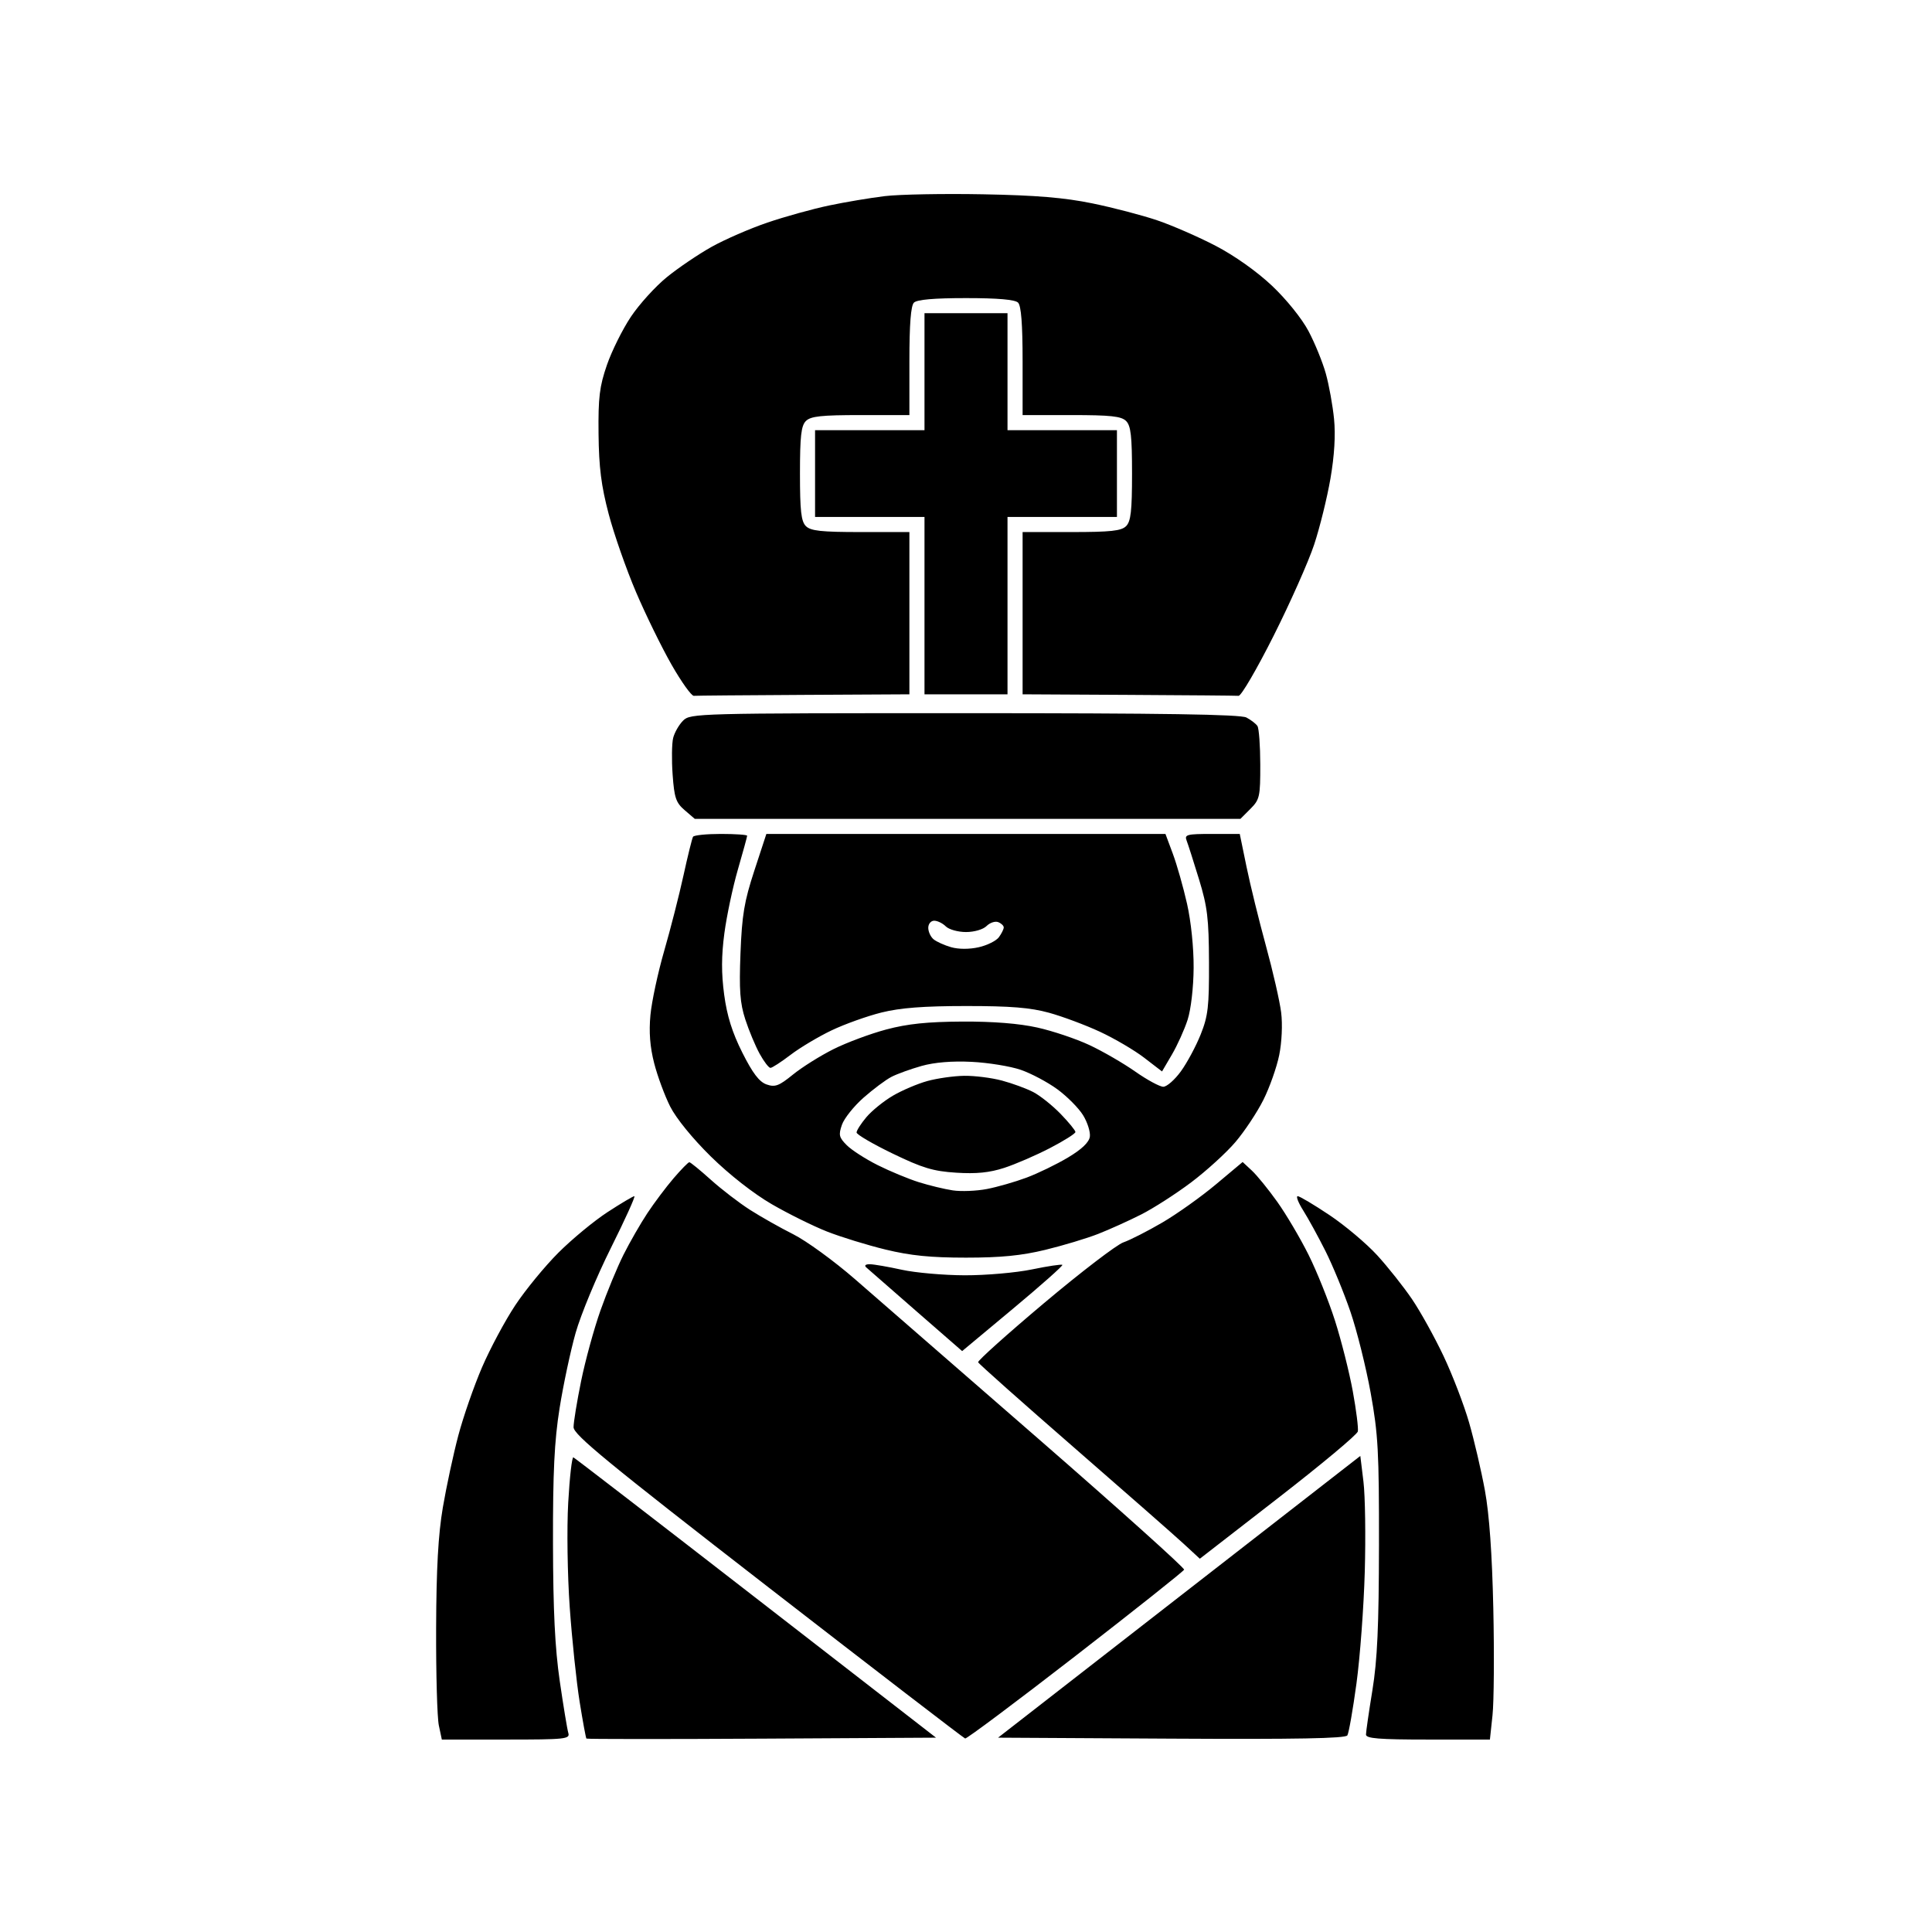
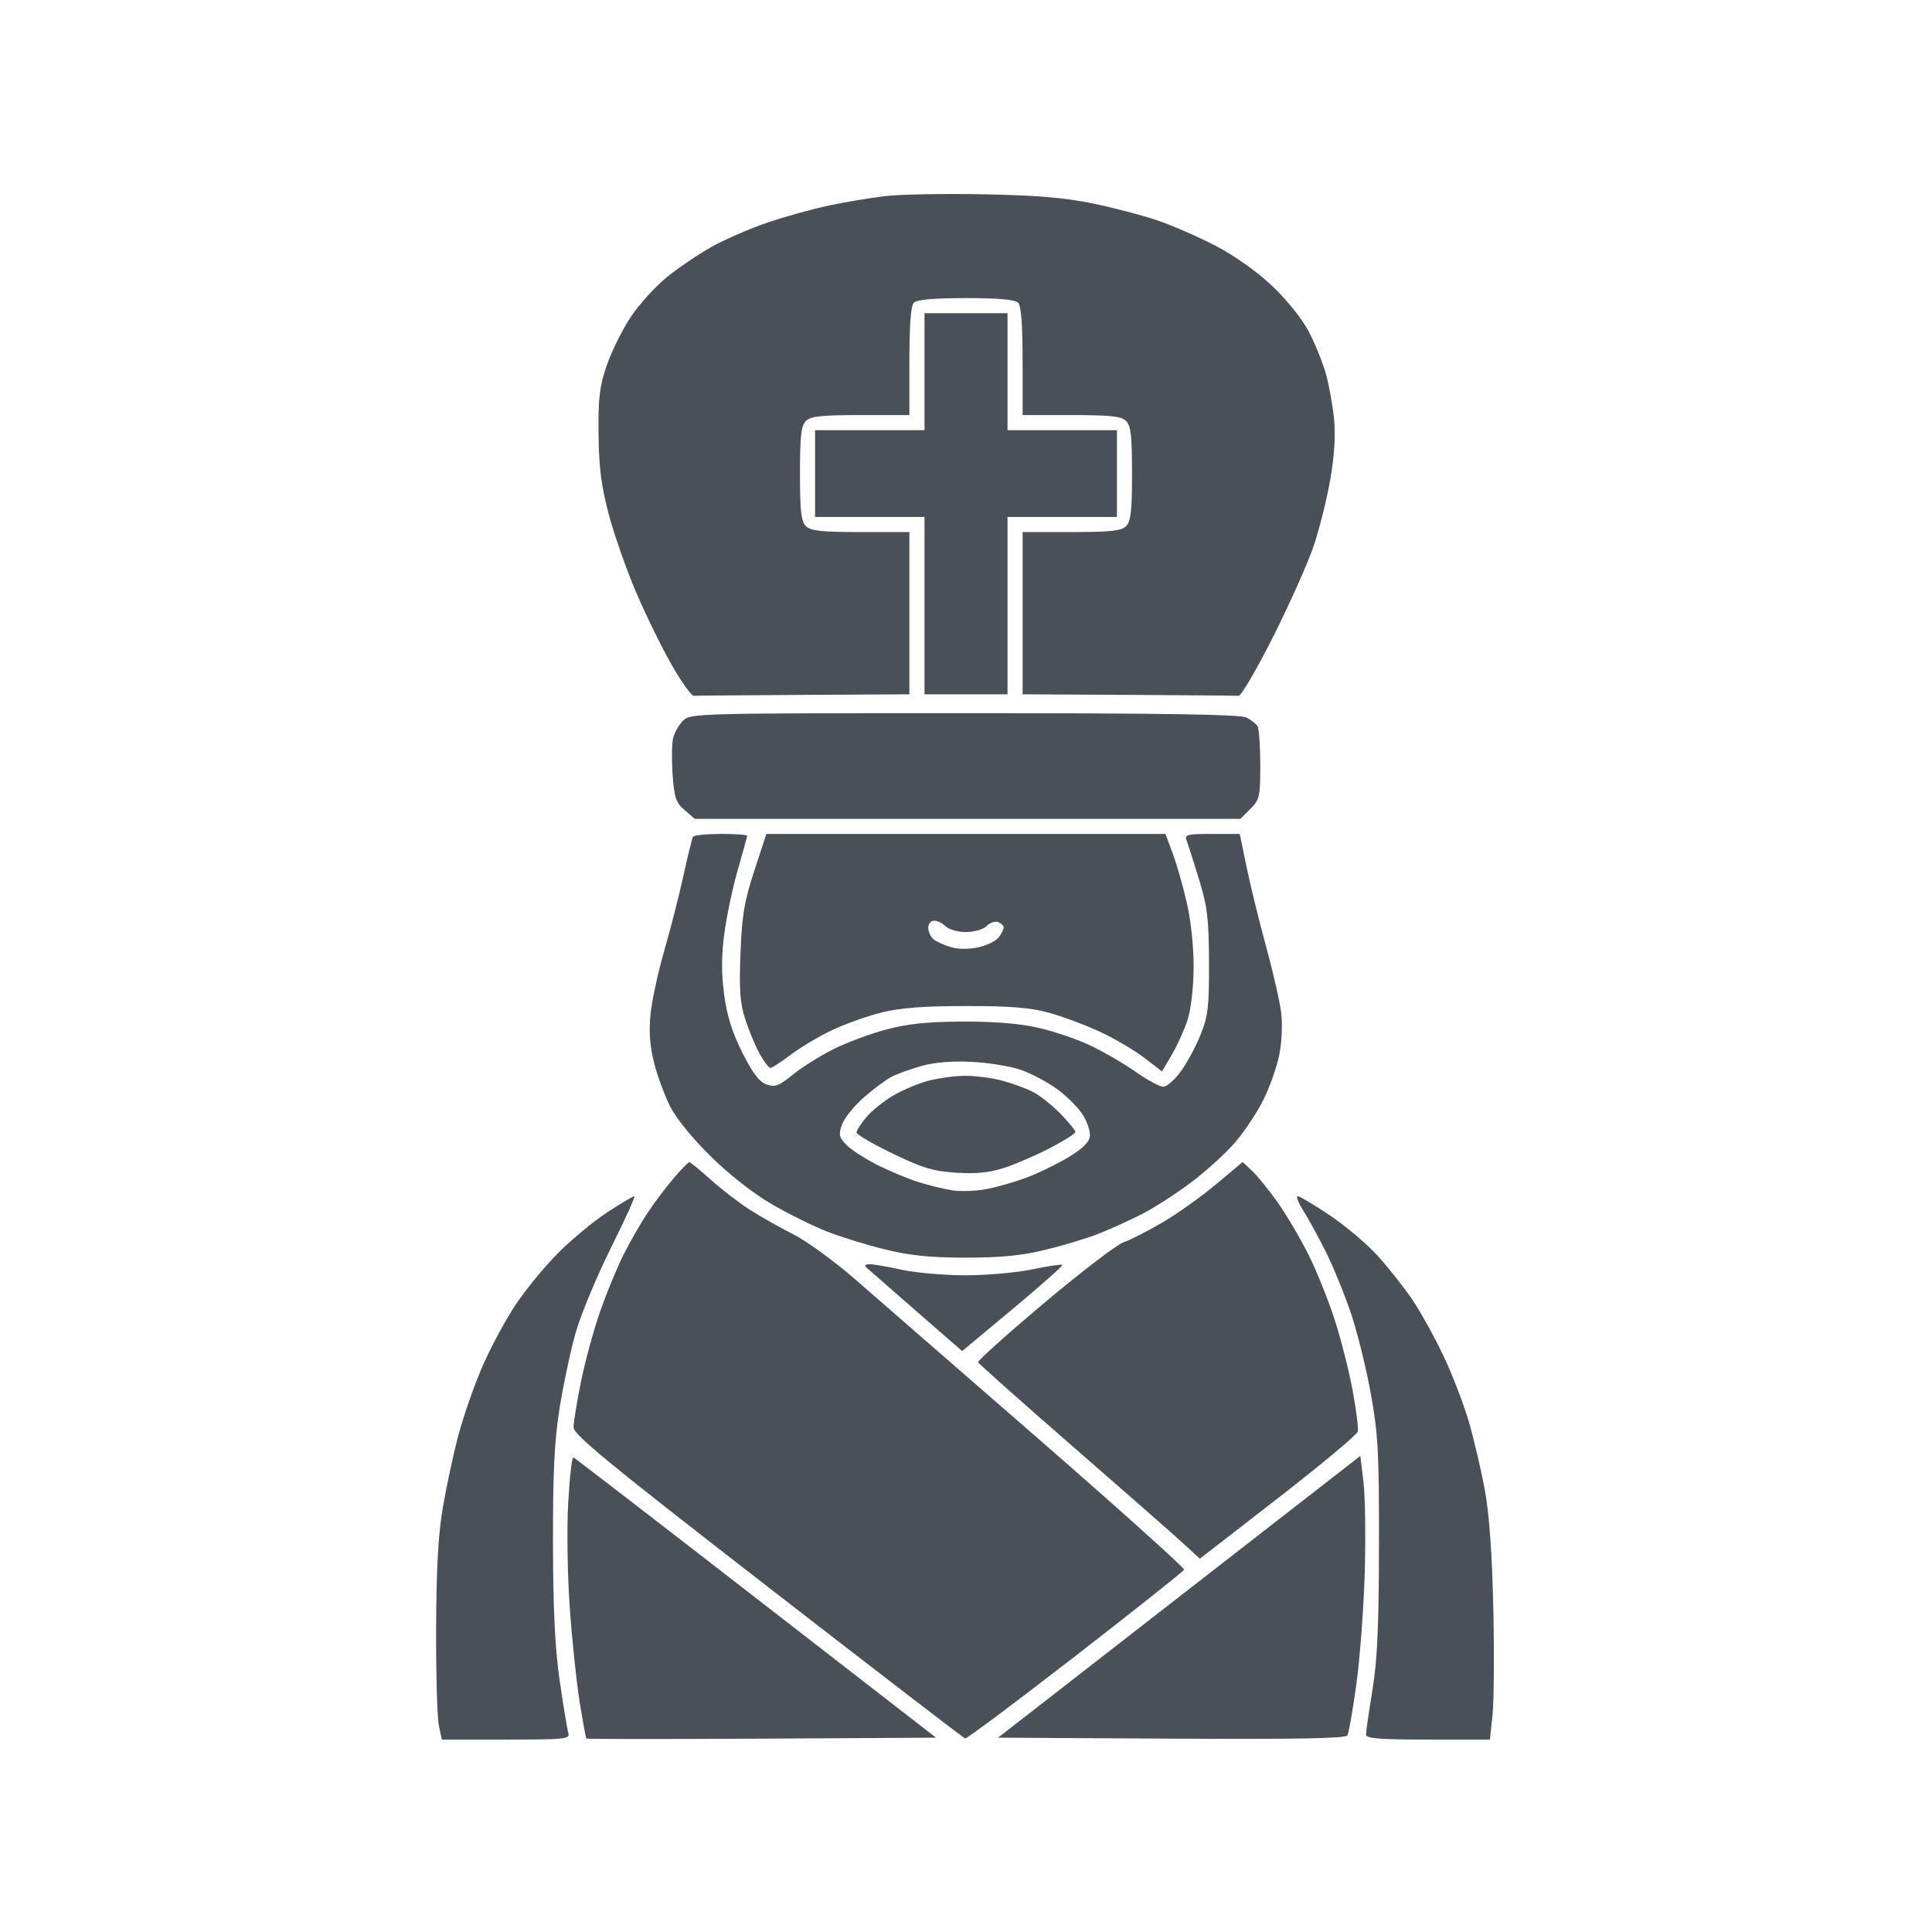
<svg xmlns="http://www.w3.org/2000/svg" width="512" height="512" viewBox="0 0 512 512" version="1.1">
-   <path d="" stroke="none" fill="#000000" fill-rule="evenodd" />
-   <path d="M 234.500 51.973 C 230.650 52.436, 223.966 53.559, 219.646 54.469 C 215.326 55.379, 208.006 57.412, 203.379 58.985 C 198.752 60.559, 192.094 63.453, 188.584 65.416 C 185.074 67.379, 179.727 71.001, 176.702 73.465 C 173.677 75.929, 169.396 80.650, 167.188 83.956 C 164.980 87.263, 162.122 93.012, 160.837 96.734 C 158.873 102.420, 158.519 105.336, 158.622 115 C 158.715 123.858, 159.332 128.734, 161.308 136.226 C 162.719 141.576, 165.975 150.876, 168.544 156.893 C 171.112 162.910, 175.358 171.583, 177.979 176.167 C 180.599 180.750, 183.251 184.455, 183.872 184.400 C 184.492 184.345, 197.600 184.233, 213 184.150 L 241 184 241 162.500 L 241 141 228.071 141 C 217.652 141, 214.838 140.695, 213.571 139.429 C 212.312 138.170, 212 135.400, 212 125.500 C 212 115.600, 212.312 112.830, 213.571 111.571 C 214.838 110.305, 217.652 110, 228.071 110 L 241 110 241 95.700 C 241 85.911, 241.379 81.021, 242.200 80.200 C 243.006 79.394, 247.533 79, 256 79 C 264.467 79, 268.994 79.394, 269.800 80.200 C 270.621 81.021, 271 85.911, 271 95.700 L 271 110 283.929 110 C 294.348 110, 297.162 110.305, 298.429 111.571 C 299.688 112.830, 300 115.600, 300 125.500 C 300 135.400, 299.688 138.170, 298.429 139.429 C 297.162 140.695, 294.348 141, 283.929 141 L 271 141 271 162.500 L 271 184 299 184.150 C 314.400 184.233, 327.556 184.345, 328.237 184.400 C 328.917 184.455, 333.092 177.300, 337.516 168.500 C 341.939 159.700, 346.779 148.812, 348.270 144.304 C 349.761 139.797, 351.702 131.932, 352.583 126.828 C 353.632 120.752, 353.961 115.295, 353.536 111.024 C 353.180 107.436, 352.198 102.025, 351.355 99 C 350.512 95.975, 348.445 90.903, 346.761 87.729 C 344.998 84.407, 340.887 79.305, 337.071 75.706 C 333.083 71.944, 327.149 67.739, 322.172 65.150 C 317.623 62.783, 310.666 59.747, 306.712 58.402 C 302.759 57.058, 295.019 55.032, 289.512 53.902 C 282.074 52.374, 274.616 51.754, 260.500 51.489 C 250.050 51.293, 238.350 51.511, 234.500 51.973 M 245 98.500 L 245 114 230.500 114 L 216 114 216 125.500 L 216 137 230.500 137 L 245 137 245 160.500 L 245 184 256 184 L 267 184 267 160.500 L 267 137 281.500 137 L 296 137 296 125.500 L 296 114 281.500 114 L 267 114 267 98.500 L 267 83 256 83 L 245 83 245 98.500 M 181.025 190.975 C 179.939 192.061, 178.757 194.122, 178.397 195.555 C 178.037 196.988, 177.972 201.364, 178.252 205.280 C 178.692 211.424, 179.128 212.713, 181.436 214.699 L 184.112 217 256.419 217 L 328.727 217 331.364 214.364 C 333.829 211.898, 333.999 211.137, 333.985 202.614 C 333.976 197.601, 333.639 193.005, 333.235 192.400 C 332.831 191.795, 331.517 190.782, 330.316 190.150 C 328.728 189.314, 308.309 189, 255.566 189 C 184.645 189, 182.955 189.045, 181.025 190.975 M 183.662 221.750 C 183.411 222.162, 182.271 226.775, 181.129 232 C 179.986 237.225, 177.686 246.225, 176.017 252 C 174.348 257.775, 172.707 265.427, 172.371 269.004 C 171.949 273.486, 172.255 277.446, 173.355 281.739 C 174.232 285.166, 176.143 290.339, 177.600 293.235 C 179.174 296.363, 183.557 301.747, 188.397 306.500 C 193.293 311.308, 199.727 316.344, 204.522 319.122 C 208.910 321.664, 215.501 324.926, 219.170 326.372 C 222.838 327.817, 229.813 329.965, 234.670 331.144 C 241.289 332.752, 246.630 333.289, 256 333.289 C 265.242 333.289, 270.725 332.748, 277.037 331.214 C 281.733 330.072, 288.033 328.174, 291.037 326.995 C 294.042 325.817, 299.163 323.504, 302.417 321.856 C 305.672 320.209, 311.632 316.378, 315.663 313.345 C 319.693 310.312, 324.971 305.506, 327.392 302.665 C 329.812 299.824, 333.146 294.800, 334.801 291.500 C 336.455 288.200, 338.346 282.853, 339.003 279.617 C 339.694 276.212, 339.912 271.455, 339.521 268.326 C 339.150 265.352, 337.339 257.420, 335.497 250.699 C 333.655 243.979, 331.338 234.547, 330.348 229.740 L 328.549 221 321.168 221 C 314.546 221, 313.856 221.180, 314.464 222.750 C 314.837 223.713, 316.312 228.325, 317.743 233 C 319.978 240.304, 320.351 243.399, 320.396 255 C 320.442 266.753, 320.156 269.230, 318.192 274.145 C 316.951 277.249, 314.597 281.637, 312.961 283.895 C 311.326 286.153, 309.222 288, 308.287 288 C 307.352 288, 304.002 286.187, 300.842 283.970 C 297.682 281.754, 292.220 278.594, 288.704 276.949 C 285.189 275.304, 278.979 273.216, 274.906 272.310 C 270.064 271.232, 263.172 270.685, 255 270.727 C 245.764 270.775, 240.504 271.324, 234.856 272.828 C 230.653 273.948, 224.353 276.297, 220.856 278.048 C 217.360 279.800, 212.539 282.825, 210.142 284.772 C 206.421 287.794, 205.399 288.176, 203.142 287.387 C 201.220 286.715, 199.474 284.423, 196.737 278.982 C 194.048 273.633, 192.672 269.248, 191.913 263.601 C 191.151 257.926, 191.166 253.340, 191.967 247.320 C 192.581 242.710, 194.189 235.120, 195.541 230.454 C 196.894 225.788, 198 221.752, 198 221.485 C 198 221.218, 194.877 221, 191.059 221 C 187.241 221, 183.913 221.338, 183.662 221.750 M 199.899 230.750 C 197.230 238.895, 196.627 242.499, 196.235 252.640 C 195.858 262.401, 196.107 265.829, 197.507 270.140 C 198.464 273.088, 200.175 277.188, 201.308 279.250 C 202.441 281.313, 203.732 283, 204.175 283 C 204.619 283, 207.023 281.442, 209.517 279.539 C 212.011 277.635, 216.898 274.719, 220.376 273.059 C 223.855 271.399, 229.806 269.270, 233.600 268.327 C 238.614 267.083, 244.736 266.613, 256 266.608 C 267.815 266.603, 273.045 267.026, 278 268.389 C 281.575 269.373, 287.650 271.641, 291.500 273.429 C 295.350 275.218, 300.626 278.315, 303.224 280.314 L 307.947 283.946 310.574 279.463 C 312.019 276.997, 313.891 272.847, 314.733 270.240 C 315.614 267.512, 316.289 261.680, 316.324 256.500 C 316.360 251.210, 315.639 244.202, 314.576 239.500 C 313.582 235.100, 311.888 229.137, 310.812 226.250 L 308.856 221 255.975 221 L 203.094 221 199.899 230.750 M 246 245.878 C 246 246.910, 246.631 248.279, 247.403 248.920 C 248.175 249.560, 250.266 250.503, 252.049 251.014 C 254.029 251.582, 256.881 251.587, 259.369 251.029 C 261.610 250.525, 264.019 249.326, 264.722 248.365 C 265.425 247.404, 266 246.240, 266 245.777 C 266 245.315, 265.337 244.683, 264.526 244.371 C 263.715 244.060, 262.333 244.524, 261.454 245.403 C 260.544 246.314, 258.199 247, 256 247 C 253.879 247, 251.468 246.325, 250.643 245.500 C 249.818 244.675, 248.436 244, 247.571 244 C 246.701 244, 246 244.837, 246 245.878 M 244.230 282.486 C 241.332 283.302, 237.732 284.606, 236.230 285.384 C 234.729 286.162, 231.407 288.644, 228.848 290.898 C 226.290 293.152, 223.715 296.380, 223.125 298.071 C 222.188 300.760, 222.348 301.439, 224.406 303.497 C 225.700 304.791, 229.400 307.170, 232.629 308.785 C 235.858 310.400, 240.750 312.428, 243.500 313.292 C 246.250 314.156, 250.300 315.133, 252.500 315.465 C 254.700 315.796, 258.765 315.632, 261.534 315.101 C 264.302 314.569, 269.037 313.210, 272.055 312.081 C 275.073 310.951, 280.008 308.556, 283.021 306.758 C 286.674 304.578, 288.607 302.735, 288.822 301.228 C 288.999 299.985, 288.187 297.421, 287.019 295.530 C 285.850 293.640, 282.780 290.548, 280.197 288.660 C 277.614 286.772, 273.250 284.456, 270.500 283.512 C 267.750 282.569, 261.900 281.619, 257.500 281.400 C 252.318 281.143, 247.644 281.525, 244.230 282.486 M 245.776 286.479 C 243.178 287.194, 239.063 288.945, 236.631 290.370 C 234.200 291.795, 231.038 294.354, 229.605 296.057 C 228.172 297.760, 227 299.588, 227 300.120 C 227 300.651, 231.290 303.160, 236.534 305.695 C 244.489 309.541, 247.283 310.383, 253.405 310.776 C 258.728 311.117, 262.218 310.767, 266.121 309.500 C 269.079 308.540, 274.538 306.178, 278.250 304.253 C 281.962 302.328, 285 300.412, 285 299.997 C 285 299.581, 283.224 297.411, 281.052 295.173 C 278.881 292.936, 275.619 290.337, 273.802 289.397 C 271.986 288.457, 268.250 287.089, 265.500 286.356 C 262.750 285.623, 258.250 285.059, 255.500 285.101 C 252.750 285.144, 248.374 285.764, 245.776 286.479 M 178.513 312.250 C 176.510 314.587, 173.382 318.750, 171.563 321.500 C 169.744 324.250, 166.899 329.200, 165.242 332.500 C 163.585 335.800, 160.830 342.465, 159.121 347.312 C 157.411 352.158, 155.110 360.554, 154.006 365.969 C 152.903 371.384, 152 376.895, 152 378.216 C 152 380.204, 160.881 387.502, 203.525 420.559 C 231.864 442.526, 255.377 460.598, 255.775 460.718 C 256.174 460.838, 269.325 450.999, 285 438.854 C 300.675 426.709, 313.636 416.415, 313.802 415.979 C 313.968 415.543, 296.643 399.981, 275.302 381.397 C 253.961 362.813, 232 343.701, 226.500 338.927 C 221 334.153, 213.681 328.831, 210.235 327.102 C 206.790 325.372, 201.615 322.449, 198.735 320.607 C 195.856 318.764, 191.184 315.174, 188.353 312.628 C 185.522 310.083, 182.970 308, 182.681 308 C 182.392 308, 180.517 309.913, 178.513 312.250 M 322.194 313.906 C 318.279 317.185, 311.893 321.726, 308.004 323.998 C 304.115 326.269, 299.485 328.628, 297.716 329.239 C 295.947 329.850, 286.496 337.083, 276.712 345.312 C 266.929 353.541, 259.054 360.606, 259.212 361.012 C 259.371 361.417, 270.750 371.537, 284.500 383.501 C 298.250 395.464, 311.405 407.014, 313.733 409.166 L 317.967 413.079 338.733 396.977 C 350.155 388.121, 359.653 380.191, 359.839 379.356 C 360.025 378.521, 359.422 373.712, 358.499 368.669 C 357.575 363.626, 355.456 355.225, 353.789 350 C 352.122 344.775, 348.960 336.900, 346.763 332.500 C 344.566 328.100, 340.844 321.800, 338.492 318.500 C 336.141 315.200, 333.113 311.475, 331.764 310.222 L 329.312 307.944 322.194 313.906 M 160.992 321.231 C 157.421 323.558, 151.567 328.395, 147.981 331.981 C 144.396 335.566, 139.253 341.832, 136.552 345.905 C 133.851 349.977, 129.889 357.373, 127.747 362.341 C 125.606 367.308, 122.774 375.451, 121.455 380.436 C 120.136 385.421, 118.291 394, 117.356 399.500 C 116.133 406.689, 115.633 415.685, 115.577 431.500 C 115.535 443.600, 115.858 455.188, 116.295 457.250 L 117.091 461 134.113 461 C 149.858 461, 151.095 460.869, 150.609 459.250 C 150.320 458.288, 149.299 452.100, 148.340 445.500 C 147.071 436.768, 146.583 426.827, 146.548 409 C 146.511 390.156, 146.912 381.899, 148.287 373.235 C 149.269 367.040, 151.186 358.040, 152.546 353.235 C 153.906 348.431, 158.106 338.313, 161.879 330.750 C 165.652 323.188, 168.456 317, 168.111 317 C 167.766 317, 164.562 318.904, 160.992 321.231 M 345.376 320.803 C 346.696 322.895, 349.347 327.733, 351.266 331.553 C 353.185 335.374, 356.159 342.601, 357.875 347.613 C 359.592 352.625, 362.005 362.300, 363.239 369.113 C 365.222 380.070, 365.477 384.732, 365.442 409.500 C 365.412 430.963, 365.006 439.934, 363.702 447.926 C 362.766 453.661, 362 458.948, 362 459.676 C 362 460.721, 365.462 461, 378.420 461 L 394.841 461 395.531 454.552 C 395.911 451.005, 396.006 438.293, 395.743 426.302 C 395.424 411.790, 394.681 401.324, 393.520 395 C 392.560 389.775, 390.673 381.675, 389.326 377 C 387.979 372.325, 384.935 364.395, 382.562 359.377 C 380.189 354.360, 376.422 347.567, 374.192 344.282 C 371.961 340.998, 367.816 335.771, 364.980 332.668 C 362.144 329.566, 356.451 324.771, 352.328 322.013 C 348.206 319.256, 344.415 317, 343.904 317 C 343.393 317, 344.055 318.711, 345.376 320.803 M 229.550 335.863 C 230.072 336.337, 236.008 341.524, 242.739 347.389 L 254.979 358.053 268.451 346.821 C 275.860 340.643, 281.750 335.416, 281.539 335.205 C 281.328 334.994, 277.697 335.537, 273.471 336.411 C 269.244 337.285, 261.222 337.984, 255.643 337.965 C 250.064 337.946, 242.575 337.286, 239 336.500 C 235.425 335.714, 231.623 335.054, 230.550 335.035 C 229.391 335.014, 228.985 335.350, 229.550 335.863 M 150.583 398.213 C 150.197 405.062, 150.376 417.359, 150.988 426 C 151.592 434.525, 152.770 445.766, 153.607 450.981 C 154.444 456.195, 155.254 460.587, 155.408 460.741 C 155.561 460.894, 176.469 460.903, 201.870 460.760 L 248.054 460.500 200.340 423.500 C 174.098 403.150, 152.322 386.371, 151.951 386.213 C 151.579 386.054, 150.963 391.454, 150.583 398.213 M 312.500 423.168 L 264.500 460.500 310.435 460.760 C 343.584 460.948, 356.563 460.708, 357.063 459.898 C 357.445 459.280, 358.532 453.088, 359.478 446.137 C 360.425 439.187, 361.416 425.850, 361.680 416.500 C 361.945 407.150, 361.787 396.426, 361.331 392.668 L 360.500 385.837 312.500 423.168" stroke="none" fill="#000000" fill-rule="evenodd" />
+   <path d="" stroke="none" fill="#495057" fill-rule="evenodd" />
+   <path d="M 234.500 51.973 C 230.650 52.436, 223.966 53.559, 219.646 54.469 C 215.326 55.379, 208.006 57.412, 203.379 58.985 C 198.752 60.559, 192.094 63.453, 188.584 65.416 C 185.074 67.379, 179.727 71.001, 176.702 73.465 C 173.677 75.929, 169.396 80.650, 167.188 83.956 C 164.980 87.263, 162.122 93.012, 160.837 96.734 C 158.873 102.420, 158.519 105.336, 158.622 115 C 158.715 123.858, 159.332 128.734, 161.308 136.226 C 162.719 141.576, 165.975 150.876, 168.544 156.893 C 171.112 162.910, 175.358 171.583, 177.979 176.167 C 180.599 180.750, 183.251 184.455, 183.872 184.400 C 184.492 184.345, 197.600 184.233, 213 184.150 L 241 184 241 162.500 L 241 141 228.071 141 C 217.652 141, 214.838 140.695, 213.571 139.429 C 212.312 138.170, 212 135.400, 212 125.500 C 212 115.600, 212.312 112.830, 213.571 111.571 C 214.838 110.305, 217.652 110, 228.071 110 L 241 110 241 95.700 C 241 85.911, 241.379 81.021, 242.200 80.200 C 243.006 79.394, 247.533 79, 256 79 C 264.467 79, 268.994 79.394, 269.800 80.200 C 270.621 81.021, 271 85.911, 271 95.700 L 271 110 283.929 110 C 294.348 110, 297.162 110.305, 298.429 111.571 C 299.688 112.830, 300 115.600, 300 125.500 C 300 135.400, 299.688 138.170, 298.429 139.429 C 297.162 140.695, 294.348 141, 283.929 141 L 271 141 271 162.500 L 271 184 299 184.150 C 314.400 184.233, 327.556 184.345, 328.237 184.400 C 328.917 184.455, 333.092 177.300, 337.516 168.500 C 341.939 159.700, 346.779 148.812, 348.270 144.304 C 349.761 139.797, 351.702 131.932, 352.583 126.828 C 353.632 120.752, 353.961 115.295, 353.536 111.024 C 353.180 107.436, 352.198 102.025, 351.355 99 C 350.512 95.975, 348.445 90.903, 346.761 87.729 C 344.998 84.407, 340.887 79.305, 337.071 75.706 C 333.083 71.944, 327.149 67.739, 322.172 65.150 C 317.623 62.783, 310.666 59.747, 306.712 58.402 C 302.759 57.058, 295.019 55.032, 289.512 53.902 C 282.074 52.374, 274.616 51.754, 260.500 51.489 C 250.050 51.293, 238.350 51.511, 234.500 51.973 M 245 98.500 L 245 114 230.500 114 L 216 114 216 125.500 L 216 137 230.500 137 L 245 137 245 160.500 L 245 184 256 184 L 267 184 267 160.500 L 267 137 281.500 137 L 296 137 296 125.500 L 296 114 281.500 114 L 267 114 267 98.500 L 267 83 256 83 L 245 83 245 98.500 M 181.025 190.975 C 179.939 192.061, 178.757 194.122, 178.397 195.555 C 178.037 196.988, 177.972 201.364, 178.252 205.280 C 178.692 211.424, 179.128 212.713, 181.436 214.699 L 184.112 217 256.419 217 L 328.727 217 331.364 214.364 C 333.829 211.898, 333.999 211.137, 333.985 202.614 C 333.976 197.601, 333.639 193.005, 333.235 192.400 C 332.831 191.795, 331.517 190.782, 330.316 190.150 C 328.728 189.314, 308.309 189, 255.566 189 C 184.645 189, 182.955 189.045, 181.025 190.975 M 183.662 221.750 C 183.411 222.162, 182.271 226.775, 181.129 232 C 179.986 237.225, 177.686 246.225, 176.017 252 C 174.348 257.775, 172.707 265.427, 172.371 269.004 C 171.949 273.486, 172.255 277.446, 173.355 281.739 C 174.232 285.166, 176.143 290.339, 177.600 293.235 C 179.174 296.363, 183.557 301.747, 188.397 306.500 C 193.293 311.308, 199.727 316.344, 204.522 319.122 C 208.910 321.664, 215.501 324.926, 219.170 326.372 C 222.838 327.817, 229.813 329.965, 234.670 331.144 C 241.289 332.752, 246.630 333.289, 256 333.289 C 265.242 333.289, 270.725 332.748, 277.037 331.214 C 281.733 330.072, 288.033 328.174, 291.037 326.995 C 294.042 325.817, 299.163 323.504, 302.417 321.856 C 305.672 320.209, 311.632 316.378, 315.663 313.345 C 319.693 310.312, 324.971 305.506, 327.392 302.665 C 329.812 299.824, 333.146 294.800, 334.801 291.500 C 336.455 288.200, 338.346 282.853, 339.003 279.617 C 339.694 276.212, 339.912 271.455, 339.521 268.326 C 339.150 265.352, 337.339 257.420, 335.497 250.699 C 333.655 243.979, 331.338 234.547, 330.348 229.740 L 328.549 221 321.168 221 C 314.546 221, 313.856 221.180, 314.464 222.750 C 314.837 223.713, 316.312 228.325, 317.743 233 C 319.978 240.304, 320.351 243.399, 320.396 255 C 320.442 266.753, 320.156 269.230, 318.192 274.145 C 316.951 277.249, 314.597 281.637, 312.961 283.895 C 311.326 286.153, 309.222 288, 308.287 288 C 307.352 288, 304.002 286.187, 300.842 283.970 C 297.682 281.754, 292.220 278.594, 288.704 276.949 C 285.189 275.304, 278.979 273.216, 274.906 272.310 C 270.064 271.232, 263.172 270.685, 255 270.727 C 245.764 270.775, 240.504 271.324, 234.856 272.828 C 230.653 273.948, 224.353 276.297, 220.856 278.048 C 217.360 279.800, 212.539 282.825, 210.142 284.772 C 206.421 287.794, 205.399 288.176, 203.142 287.387 C 201.220 286.715, 199.474 284.423, 196.737 278.982 C 194.048 273.633, 192.672 269.248, 191.913 263.601 C 191.151 257.926, 191.166 253.340, 191.967 247.320 C 192.581 242.710, 194.189 235.120, 195.541 230.454 C 196.894 225.788, 198 221.752, 198 221.485 C 198 221.218, 194.877 221, 191.059 221 C 187.241 221, 183.913 221.338, 183.662 221.750 M 199.899 230.750 C 197.230 238.895, 196.627 242.499, 196.235 252.640 C 195.858 262.401, 196.107 265.829, 197.507 270.140 C 198.464 273.088, 200.175 277.188, 201.308 279.250 C 202.441 281.313, 203.732 283, 204.175 283 C 204.619 283, 207.023 281.442, 209.517 279.539 C 212.011 277.635, 216.898 274.719, 220.376 273.059 C 223.855 271.399, 229.806 269.270, 233.600 268.327 C 238.614 267.083, 244.736 266.613, 256 266.608 C 267.815 266.603, 273.045 267.026, 278 268.389 C 281.575 269.373, 287.650 271.641, 291.500 273.429 C 295.350 275.218, 300.626 278.315, 303.224 280.314 L 307.947 283.946 310.574 279.463 C 312.019 276.997, 313.891 272.847, 314.733 270.240 C 315.614 267.512, 316.289 261.680, 316.324 256.500 C 316.360 251.210, 315.639 244.202, 314.576 239.500 C 313.582 235.100, 311.888 229.137, 310.812 226.250 L 308.856 221 255.975 221 L 203.094 221 199.899 230.750 M 246 245.878 C 246 246.910, 246.631 248.279, 247.403 248.920 C 248.175 249.560, 250.266 250.503, 252.049 251.014 C 254.029 251.582, 256.881 251.587, 259.369 251.029 C 261.610 250.525, 264.019 249.326, 264.722 248.365 C 265.425 247.404, 266 246.240, 266 245.777 C 266 245.315, 265.337 244.683, 264.526 244.371 C 263.715 244.060, 262.333 244.524, 261.454 245.403 C 260.544 246.314, 258.199 247, 256 247 C 253.879 247, 251.468 246.325, 250.643 245.500 C 249.818 244.675, 248.436 244, 247.571 244 C 246.701 244, 246 244.837, 246 245.878 M 244.230 282.486 C 241.332 283.302, 237.732 284.606, 236.230 285.384 C 234.729 286.162, 231.407 288.644, 228.848 290.898 C 226.290 293.152, 223.715 296.380, 223.125 298.071 C 222.188 300.760, 222.348 301.439, 224.406 303.497 C 225.700 304.791, 229.400 307.170, 232.629 308.785 C 235.858 310.400, 240.750 312.428, 243.500 313.292 C 246.250 314.156, 250.300 315.133, 252.500 315.465 C 254.700 315.796, 258.765 315.632, 261.534 315.101 C 264.302 314.569, 269.037 313.210, 272.055 312.081 C 275.073 310.951, 280.008 308.556, 283.021 306.758 C 286.674 304.578, 288.607 302.735, 288.822 301.228 C 288.999 299.985, 288.187 297.421, 287.019 295.530 C 285.850 293.640, 282.780 290.548, 280.197 288.660 C 277.614 286.772, 273.250 284.456, 270.500 283.512 C 267.750 282.569, 261.900 281.619, 257.500 281.400 C 252.318 281.143, 247.644 281.525, 244.230 282.486 M 245.776 286.479 C 243.178 287.194, 239.063 288.945, 236.631 290.370 C 234.200 291.795, 231.038 294.354, 229.605 296.057 C 228.172 297.760, 227 299.588, 227 300.120 C 227 300.651, 231.290 303.160, 236.534 305.695 C 244.489 309.541, 247.283 310.383, 253.405 310.776 C 258.728 311.117, 262.218 310.767, 266.121 309.500 C 269.079 308.540, 274.538 306.178, 278.250 304.253 C 281.962 302.328, 285 300.412, 285 299.997 C 285 299.581, 283.224 297.411, 281.052 295.173 C 278.881 292.936, 275.619 290.337, 273.802 289.397 C 271.986 288.457, 268.250 287.089, 265.500 286.356 C 262.750 285.623, 258.250 285.059, 255.500 285.101 C 252.750 285.144, 248.374 285.764, 245.776 286.479 M 178.513 312.250 C 176.510 314.587, 173.382 318.750, 171.563 321.500 C 169.744 324.250, 166.899 329.200, 165.242 332.500 C 163.585 335.800, 160.830 342.465, 159.121 347.312 C 157.411 352.158, 155.110 360.554, 154.006 365.969 C 152.903 371.384, 152 376.895, 152 378.216 C 152 380.204, 160.881 387.502, 203.525 420.559 C 231.864 442.526, 255.377 460.598, 255.775 460.718 C 256.174 460.838, 269.325 450.999, 285 438.854 C 300.675 426.709, 313.636 416.415, 313.802 415.979 C 313.968 415.543, 296.643 399.981, 275.302 381.397 C 253.961 362.813, 232 343.701, 226.500 338.927 C 221 334.153, 213.681 328.831, 210.235 327.102 C 206.790 325.372, 201.615 322.449, 198.735 320.607 C 195.856 318.764, 191.184 315.174, 188.353 312.628 C 185.522 310.083, 182.970 308, 182.681 308 C 182.392 308, 180.517 309.913, 178.513 312.250 M 322.194 313.906 C 318.279 317.185, 311.893 321.726, 308.004 323.998 C 304.115 326.269, 299.485 328.628, 297.716 329.239 C 295.947 329.850, 286.496 337.083, 276.712 345.312 C 266.929 353.541, 259.054 360.606, 259.212 361.012 C 259.371 361.417, 270.750 371.537, 284.500 383.501 C 298.250 395.464, 311.405 407.014, 313.733 409.166 L 317.967 413.079 338.733 396.977 C 350.155 388.121, 359.653 380.191, 359.839 379.356 C 360.025 378.521, 359.422 373.712, 358.499 368.669 C 357.575 363.626, 355.456 355.225, 353.789 350 C 352.122 344.775, 348.960 336.900, 346.763 332.500 C 344.566 328.100, 340.844 321.800, 338.492 318.500 C 336.141 315.200, 333.113 311.475, 331.764 310.222 L 329.312 307.944 322.194 313.906 M 160.992 321.231 C 157.421 323.558, 151.567 328.395, 147.981 331.981 C 144.396 335.566, 139.253 341.832, 136.552 345.905 C 133.851 349.977, 129.889 357.373, 127.747 362.341 C 125.606 367.308, 122.774 375.451, 121.455 380.436 C 120.136 385.421, 118.291 394, 117.356 399.500 C 116.133 406.689, 115.633 415.685, 115.577 431.500 C 115.535 443.600, 115.858 455.188, 116.295 457.250 L 117.091 461 134.113 461 C 149.858 461, 151.095 460.869, 150.609 459.250 C 150.320 458.288, 149.299 452.100, 148.340 445.500 C 147.071 436.768, 146.583 426.827, 146.548 409 C 146.511 390.156, 146.912 381.899, 148.287 373.235 C 149.269 367.040, 151.186 358.040, 152.546 353.235 C 153.906 348.431, 158.106 338.313, 161.879 330.750 C 165.652 323.188, 168.456 317, 168.111 317 C 167.766 317, 164.562 318.904, 160.992 321.231 M 345.376 320.803 C 346.696 322.895, 349.347 327.733, 351.266 331.553 C 353.185 335.374, 356.159 342.601, 357.875 347.613 C 359.592 352.625, 362.005 362.300, 363.239 369.113 C 365.222 380.070, 365.477 384.732, 365.442 409.500 C 365.412 430.963, 365.006 439.934, 363.702 447.926 C 362.766 453.661, 362 458.948, 362 459.676 C 362 460.721, 365.462 461, 378.420 461 L 394.841 461 395.531 454.552 C 395.911 451.005, 396.006 438.293, 395.743 426.302 C 395.424 411.790, 394.681 401.324, 393.520 395 C 392.560 389.775, 390.673 381.675, 389.326 377 C 387.979 372.325, 384.935 364.395, 382.562 359.377 C 380.189 354.360, 376.422 347.567, 374.192 344.282 C 371.961 340.998, 367.816 335.771, 364.980 332.668 C 362.144 329.566, 356.451 324.771, 352.328 322.013 C 348.206 319.256, 344.415 317, 343.904 317 C 343.393 317, 344.055 318.711, 345.376 320.803 M 229.550 335.863 C 230.072 336.337, 236.008 341.524, 242.739 347.389 L 254.979 358.053 268.451 346.821 C 275.860 340.643, 281.750 335.416, 281.539 335.205 C 281.328 334.994, 277.697 335.537, 273.471 336.411 C 269.244 337.285, 261.222 337.984, 255.643 337.965 C 250.064 337.946, 242.575 337.286, 239 336.500 C 235.425 335.714, 231.623 335.054, 230.550 335.035 C 229.391 335.014, 228.985 335.350, 229.550 335.863 M 150.583 398.213 C 150.197 405.062, 150.376 417.359, 150.988 426 C 151.592 434.525, 152.770 445.766, 153.607 450.981 C 154.444 456.195, 155.254 460.587, 155.408 460.741 C 155.561 460.894, 176.469 460.903, 201.870 460.760 L 248.054 460.500 200.340 423.500 C 174.098 403.150, 152.322 386.371, 151.951 386.213 C 151.579 386.054, 150.963 391.454, 150.583 398.213 M 312.500 423.168 L 264.500 460.500 310.435 460.760 C 343.584 460.948, 356.563 460.708, 357.063 459.898 C 357.445 459.280, 358.532 453.088, 359.478 446.137 C 360.425 439.187, 361.416 425.850, 361.680 416.500 C 361.945 407.150, 361.787 396.426, 361.331 392.668 L 360.500 385.837 312.500 423.168" stroke="none" fill="#495057" fill-rule="evenodd" />
</svg>
